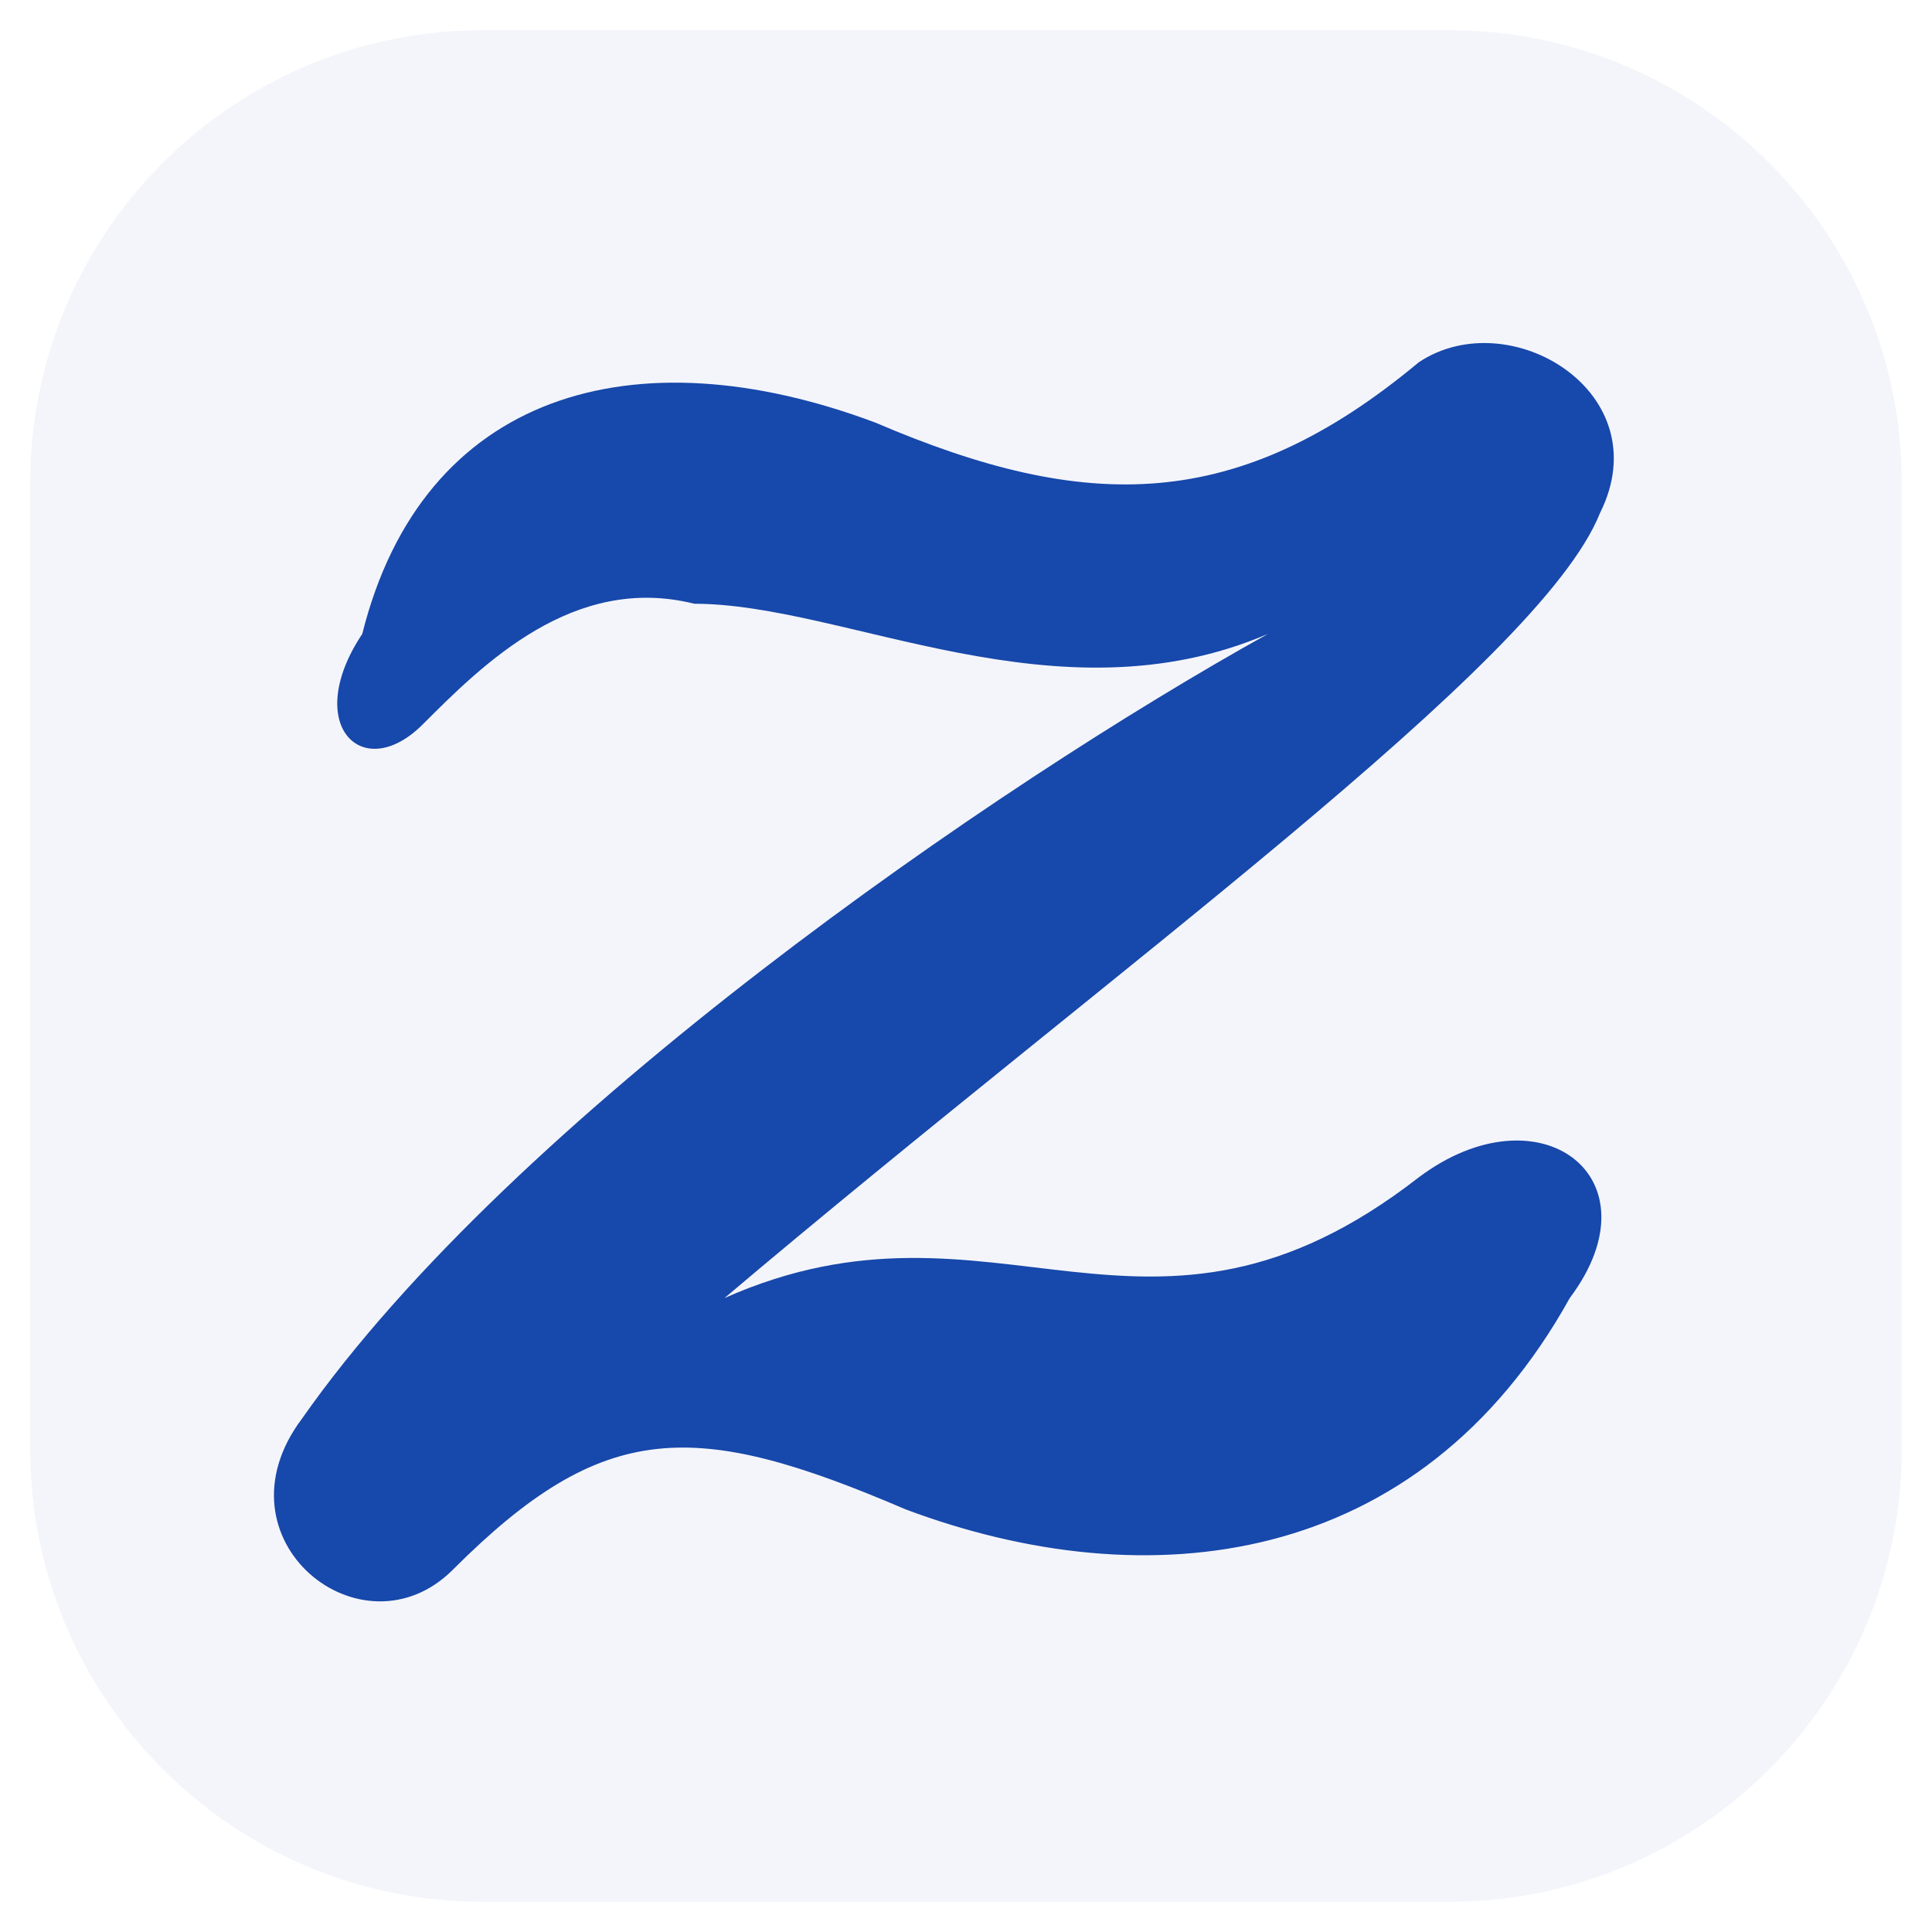
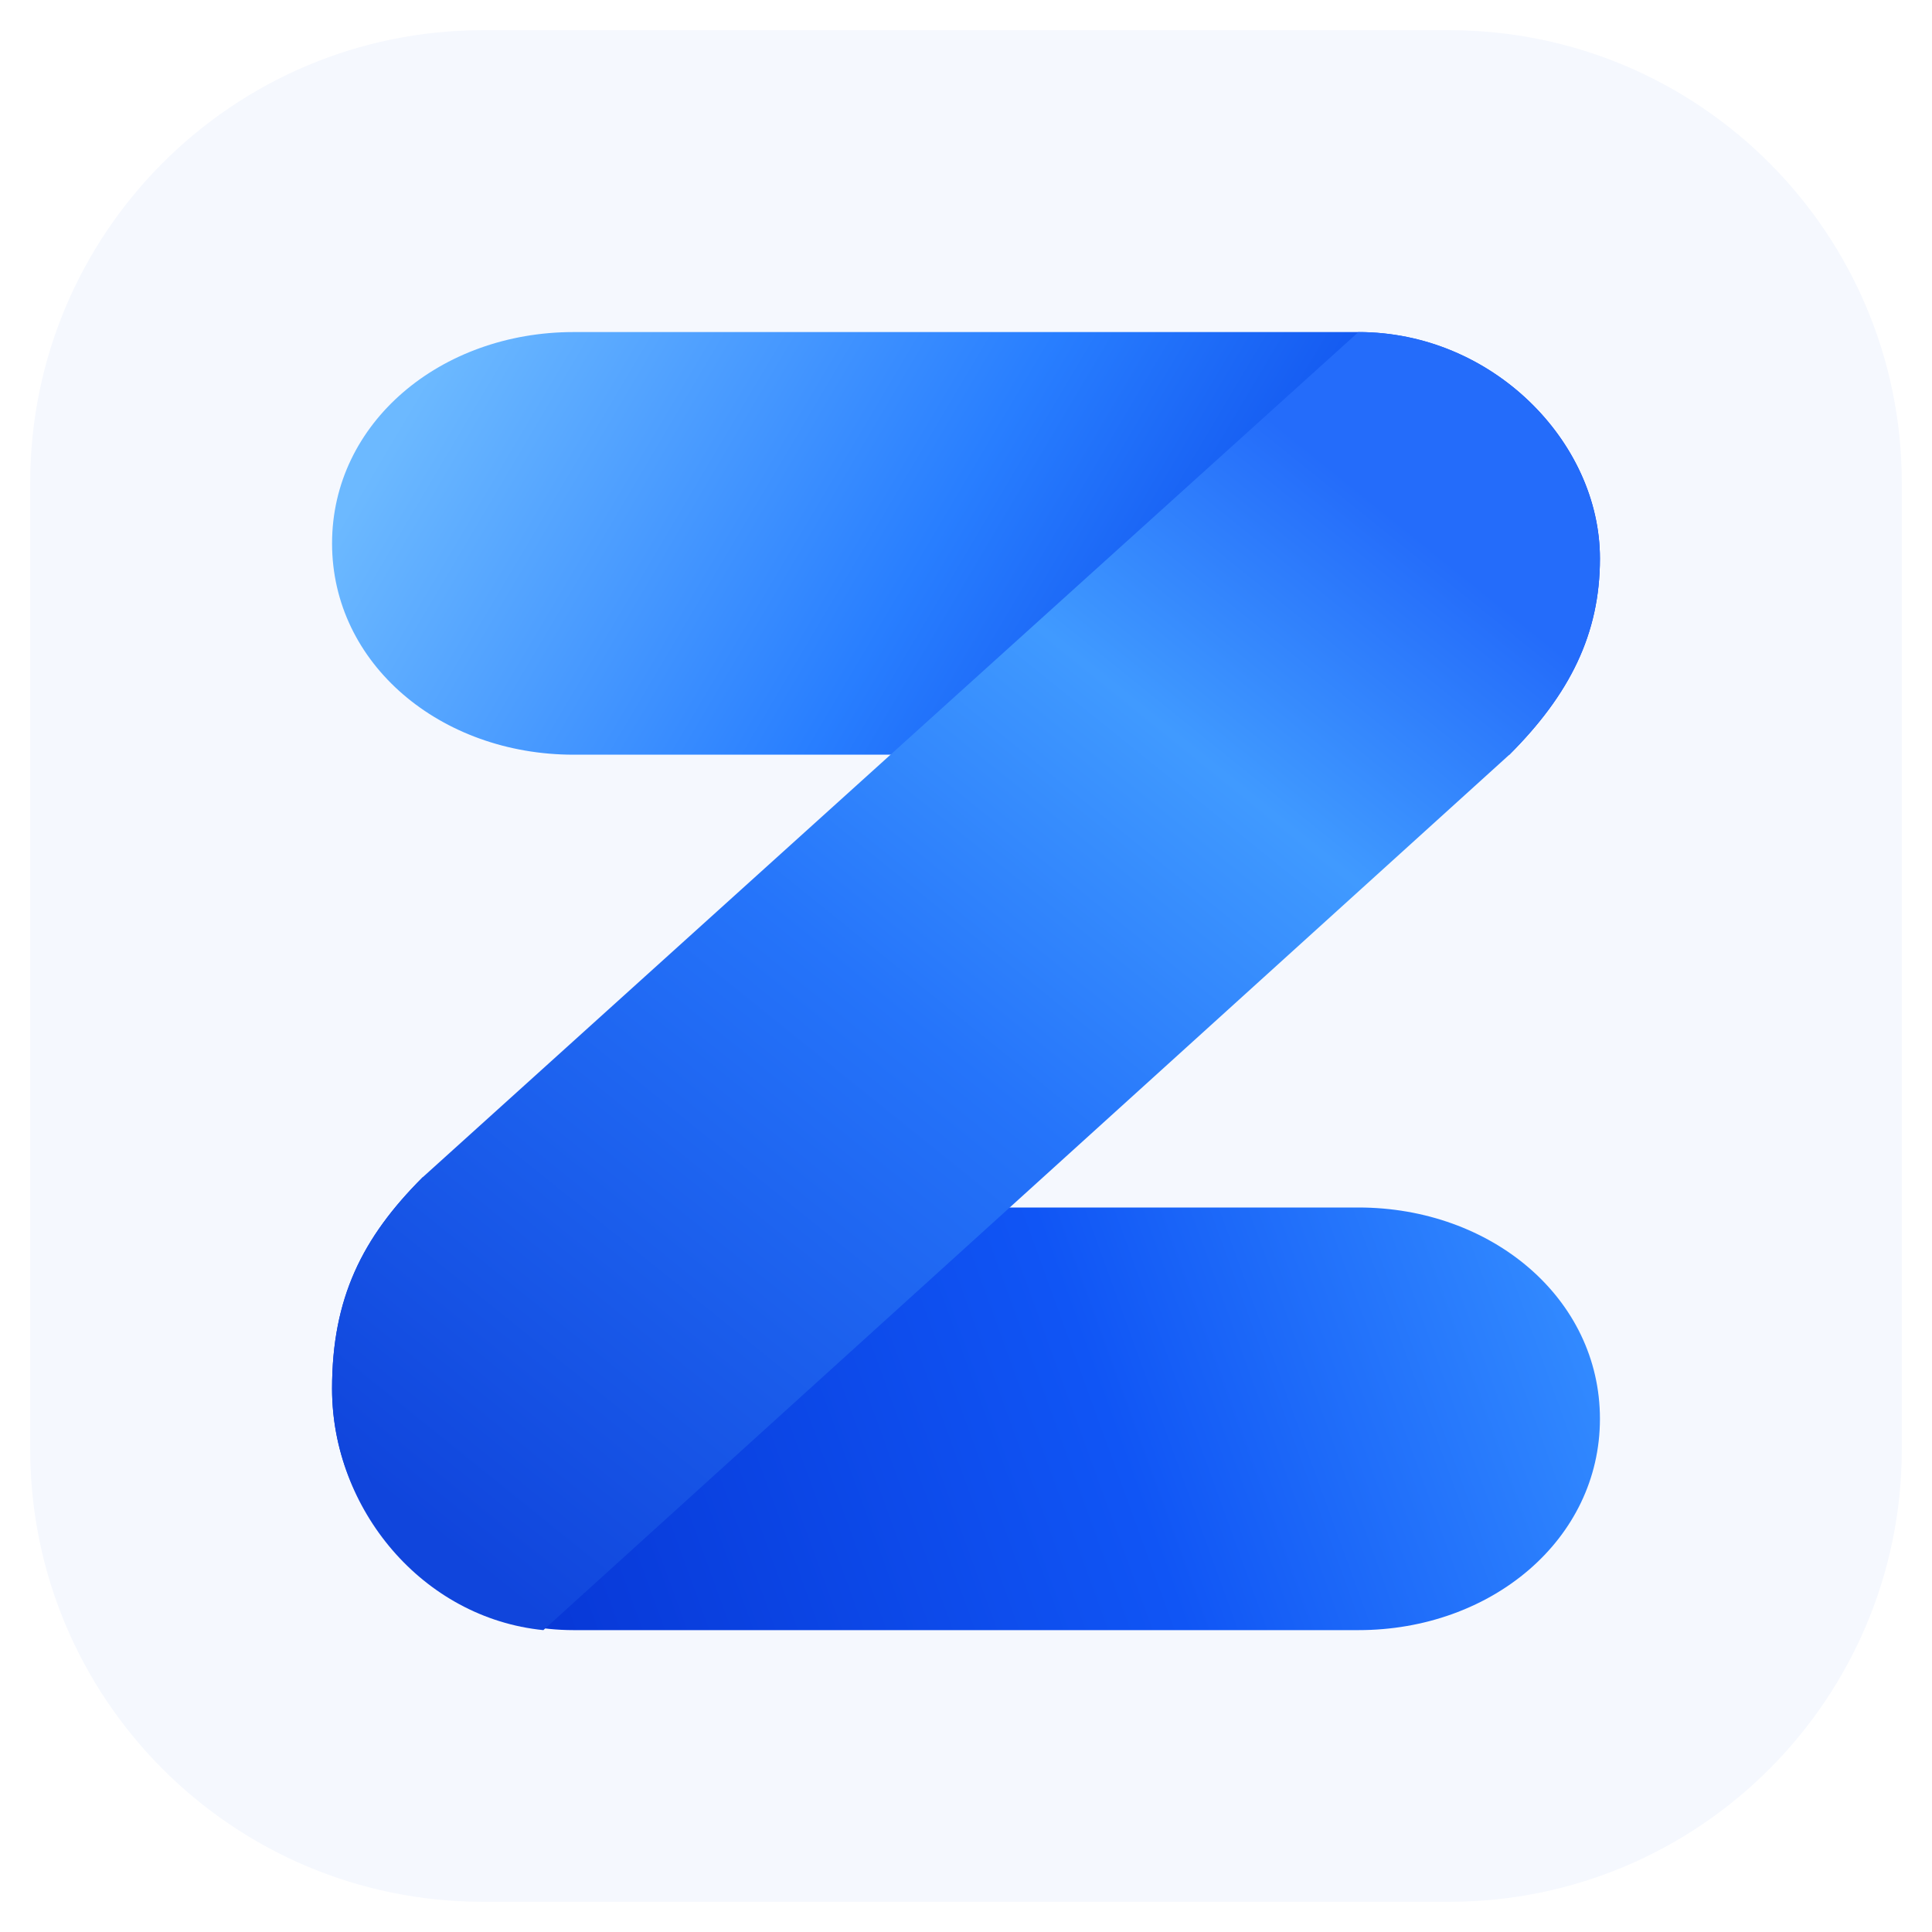
<svg xmlns="http://www.w3.org/2000/svg" width="64" height="64" viewBox="0 0 64 64">
-   <rect x="1" y="1" width="62" height="62" rx="15" fill="#F4F5FA" />
-   <path d="M12 21C14 13 21 11 29 14C36 17 41 17 47 12C50 10 55 13 53 17C51 22 37 32 24 43C33 39 38 46 47 39C51 36 55 39 52 43C47 52 38 53 30 50C23 47 20 47 15 52C12 55 7 51 10 47C17 37 33 26 42 21C35 24 28 20 23 20C19 19 16 22 14 24C12 26 10 24 12 21Z" fill="#1748AB" />
+   <rect x="1" y="1" width="62" height="62" rx="15" fill="#F5F8FE" />
+   <g>
+     <defs>
+       <linearGradient id="ribbon-top" x1="15" y1="11" x2="42" y2="27" gradientUnits="userSpaceOnUse">
+         <stop stop-color="#6CB9FF" />
+         <stop offset=".55" stop-color="#287EFF" />
+         <stop offset="1" stop-color="#0844E8" />
+       </linearGradient>
+       <linearGradient id="ribbon-bottom" x1="18" y1="52" x2="51" y2="40" gradientUnits="userSpaceOnUse">
+         <stop stop-color="#0839D8" />
+         <stop offset=".55" stop-color="#1055F5" />
+         <stop offset="1" stop-color="#328AFF" />
+       </linearGradient>
+       <linearGradient id="ribbon-diagonal" x1="17" y1="53" x2="46" y2="17" gradientUnits="userSpaceOnUse">
+         <stop stop-color="#1045DC" />
+         <stop offset=".5" stop-color="#2574FA" />
+         <stop offset=".78" stop-color="#409AFF" />
+         <stop offset="1" stop-color="#246CFA" />
+       </linearGradient>
+     </defs>
+     <path d="M19 11H45C49.4 11 53 14.6 53 18.5C53 21 52 23 50 25H19C14.6 25 11 22 11 18S14.6 11 19 11Z" fill="url(#ribbon-top)" />
+     <path d="M19 40H45C49.4 40 53 43 53 47S49.4 54 45 54H19C14.6 54 11 50.4 11 46C11 43 12 41 14 39Z" fill="url(#ribbon-bottom)" />
+     <path d="M45 11C49.5 11 53 14.7 53 18.5C53 21 52 23 50 25L18 54C14 53.6 11 50 11 46C11 43 12 41 14 39Z" fill="url(#ribbon-diagonal)" />
+   </g>
</svg>
